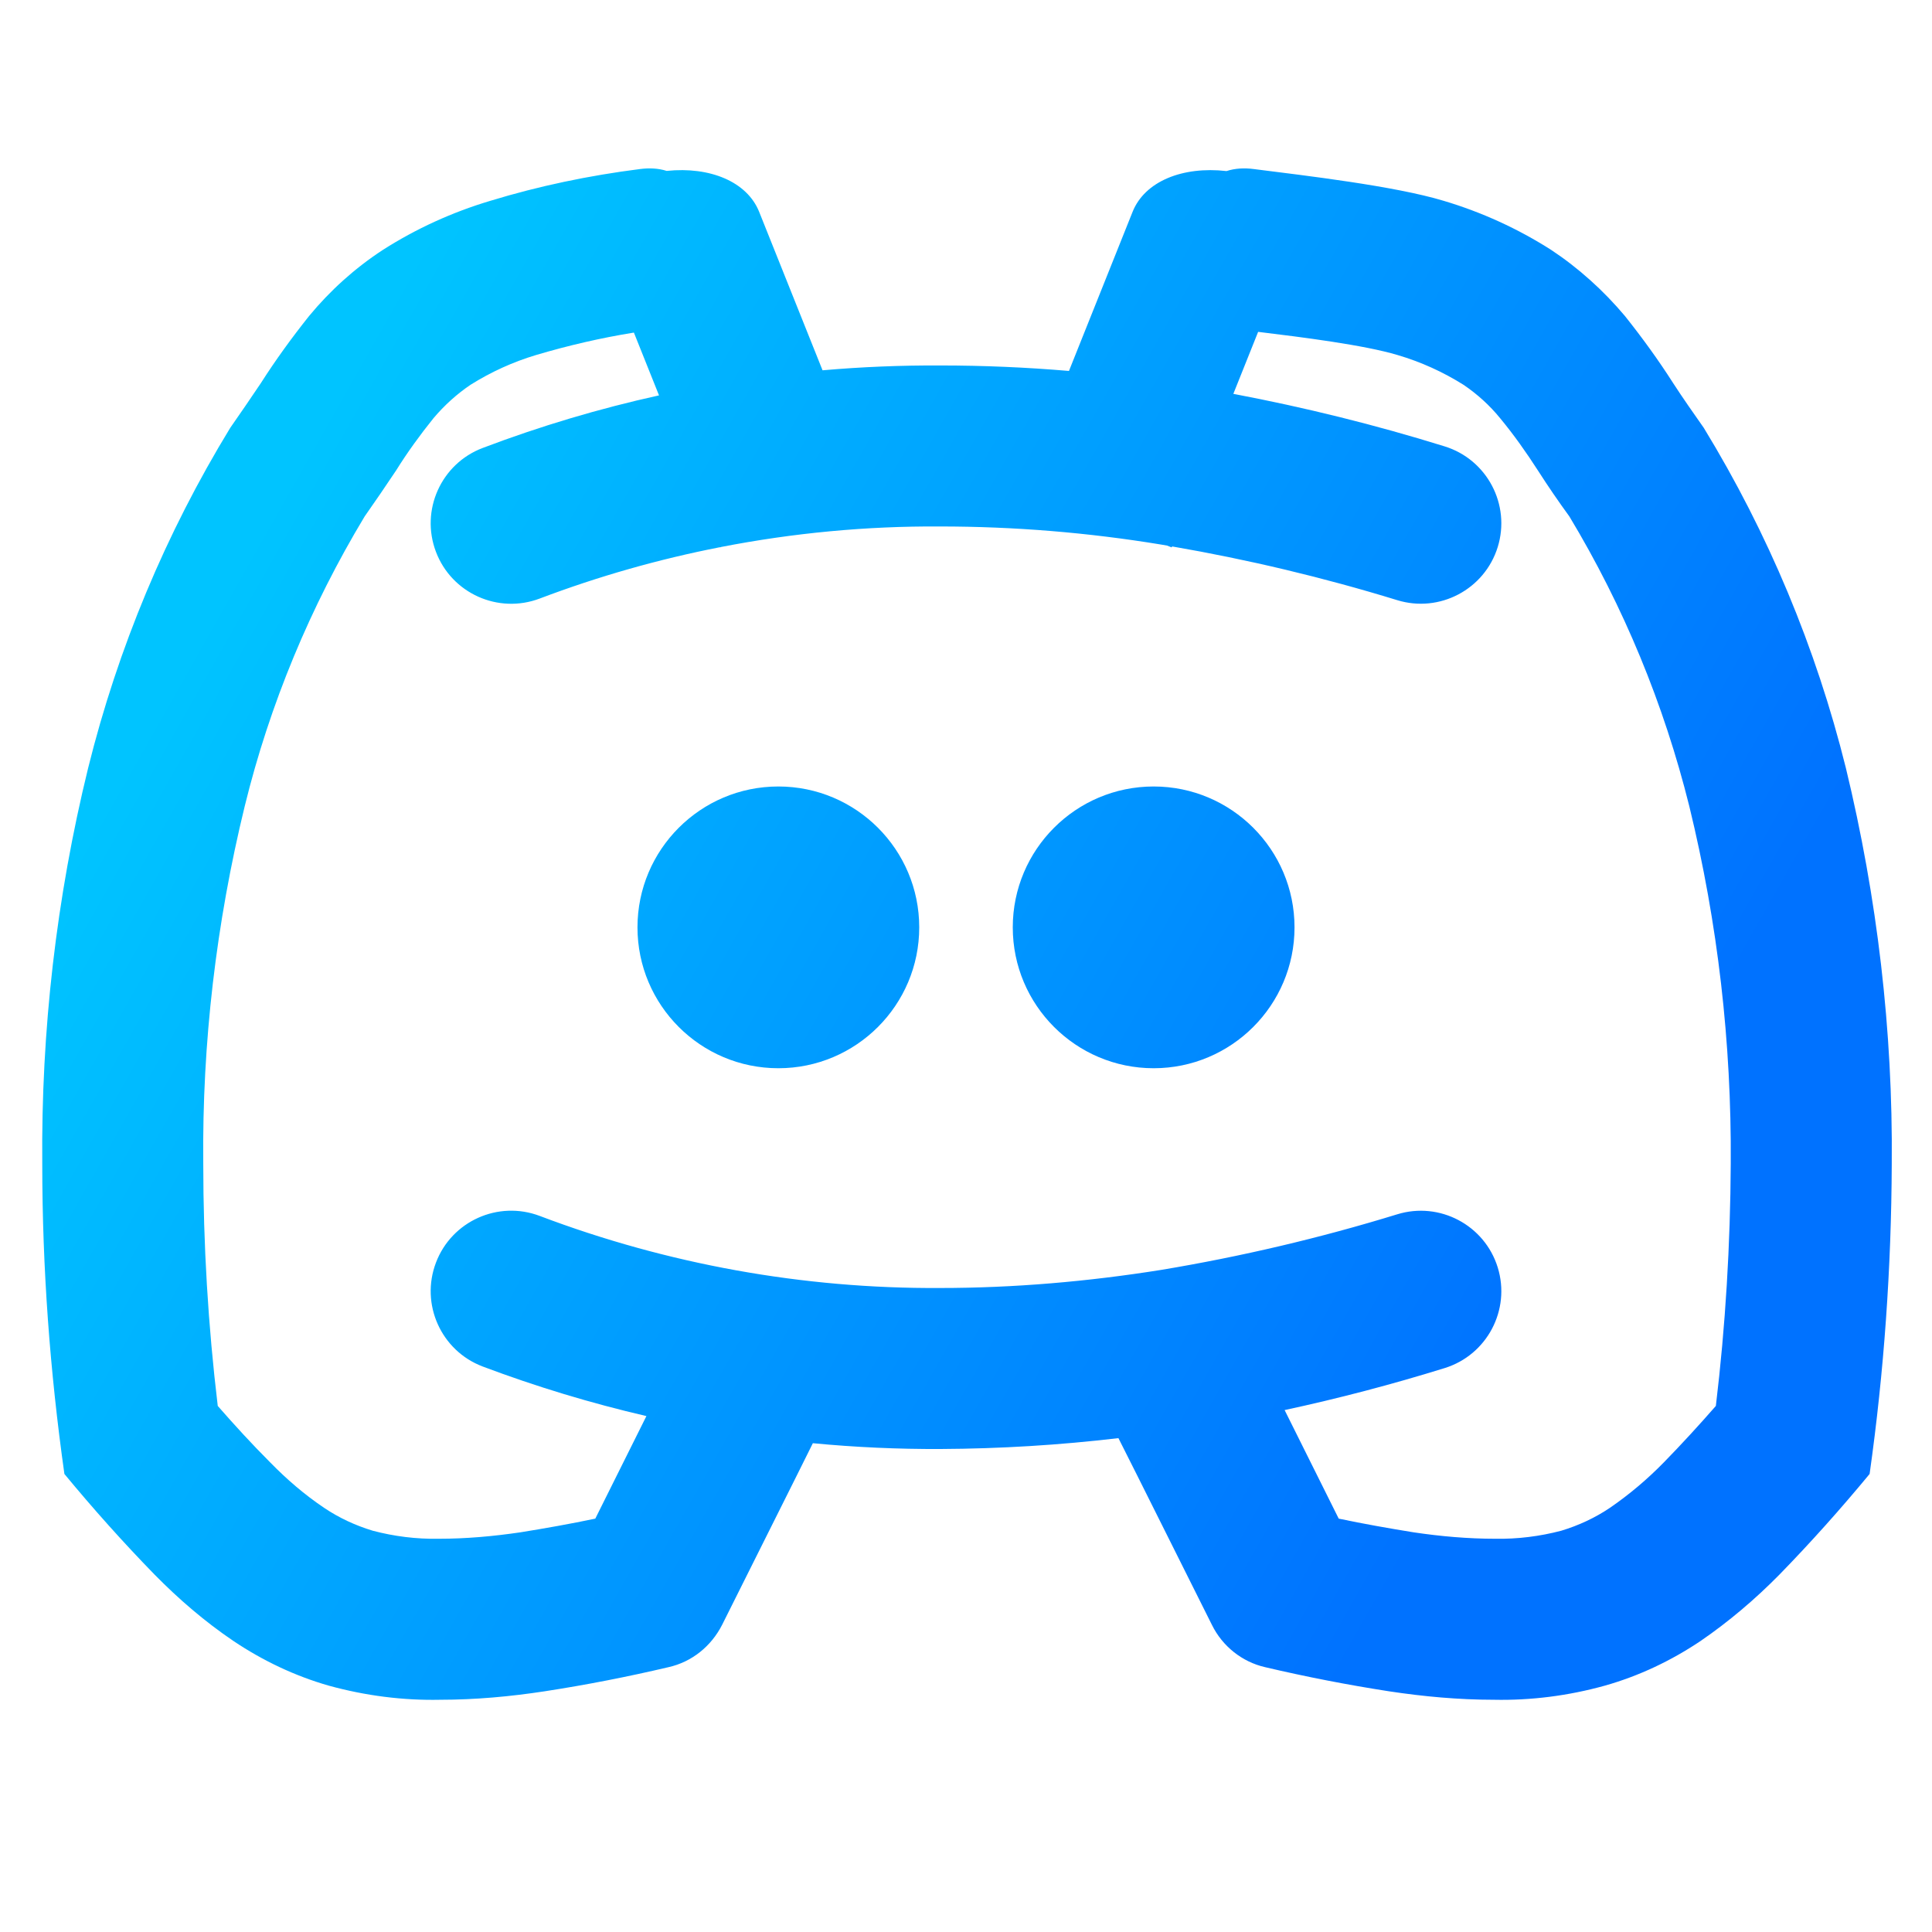
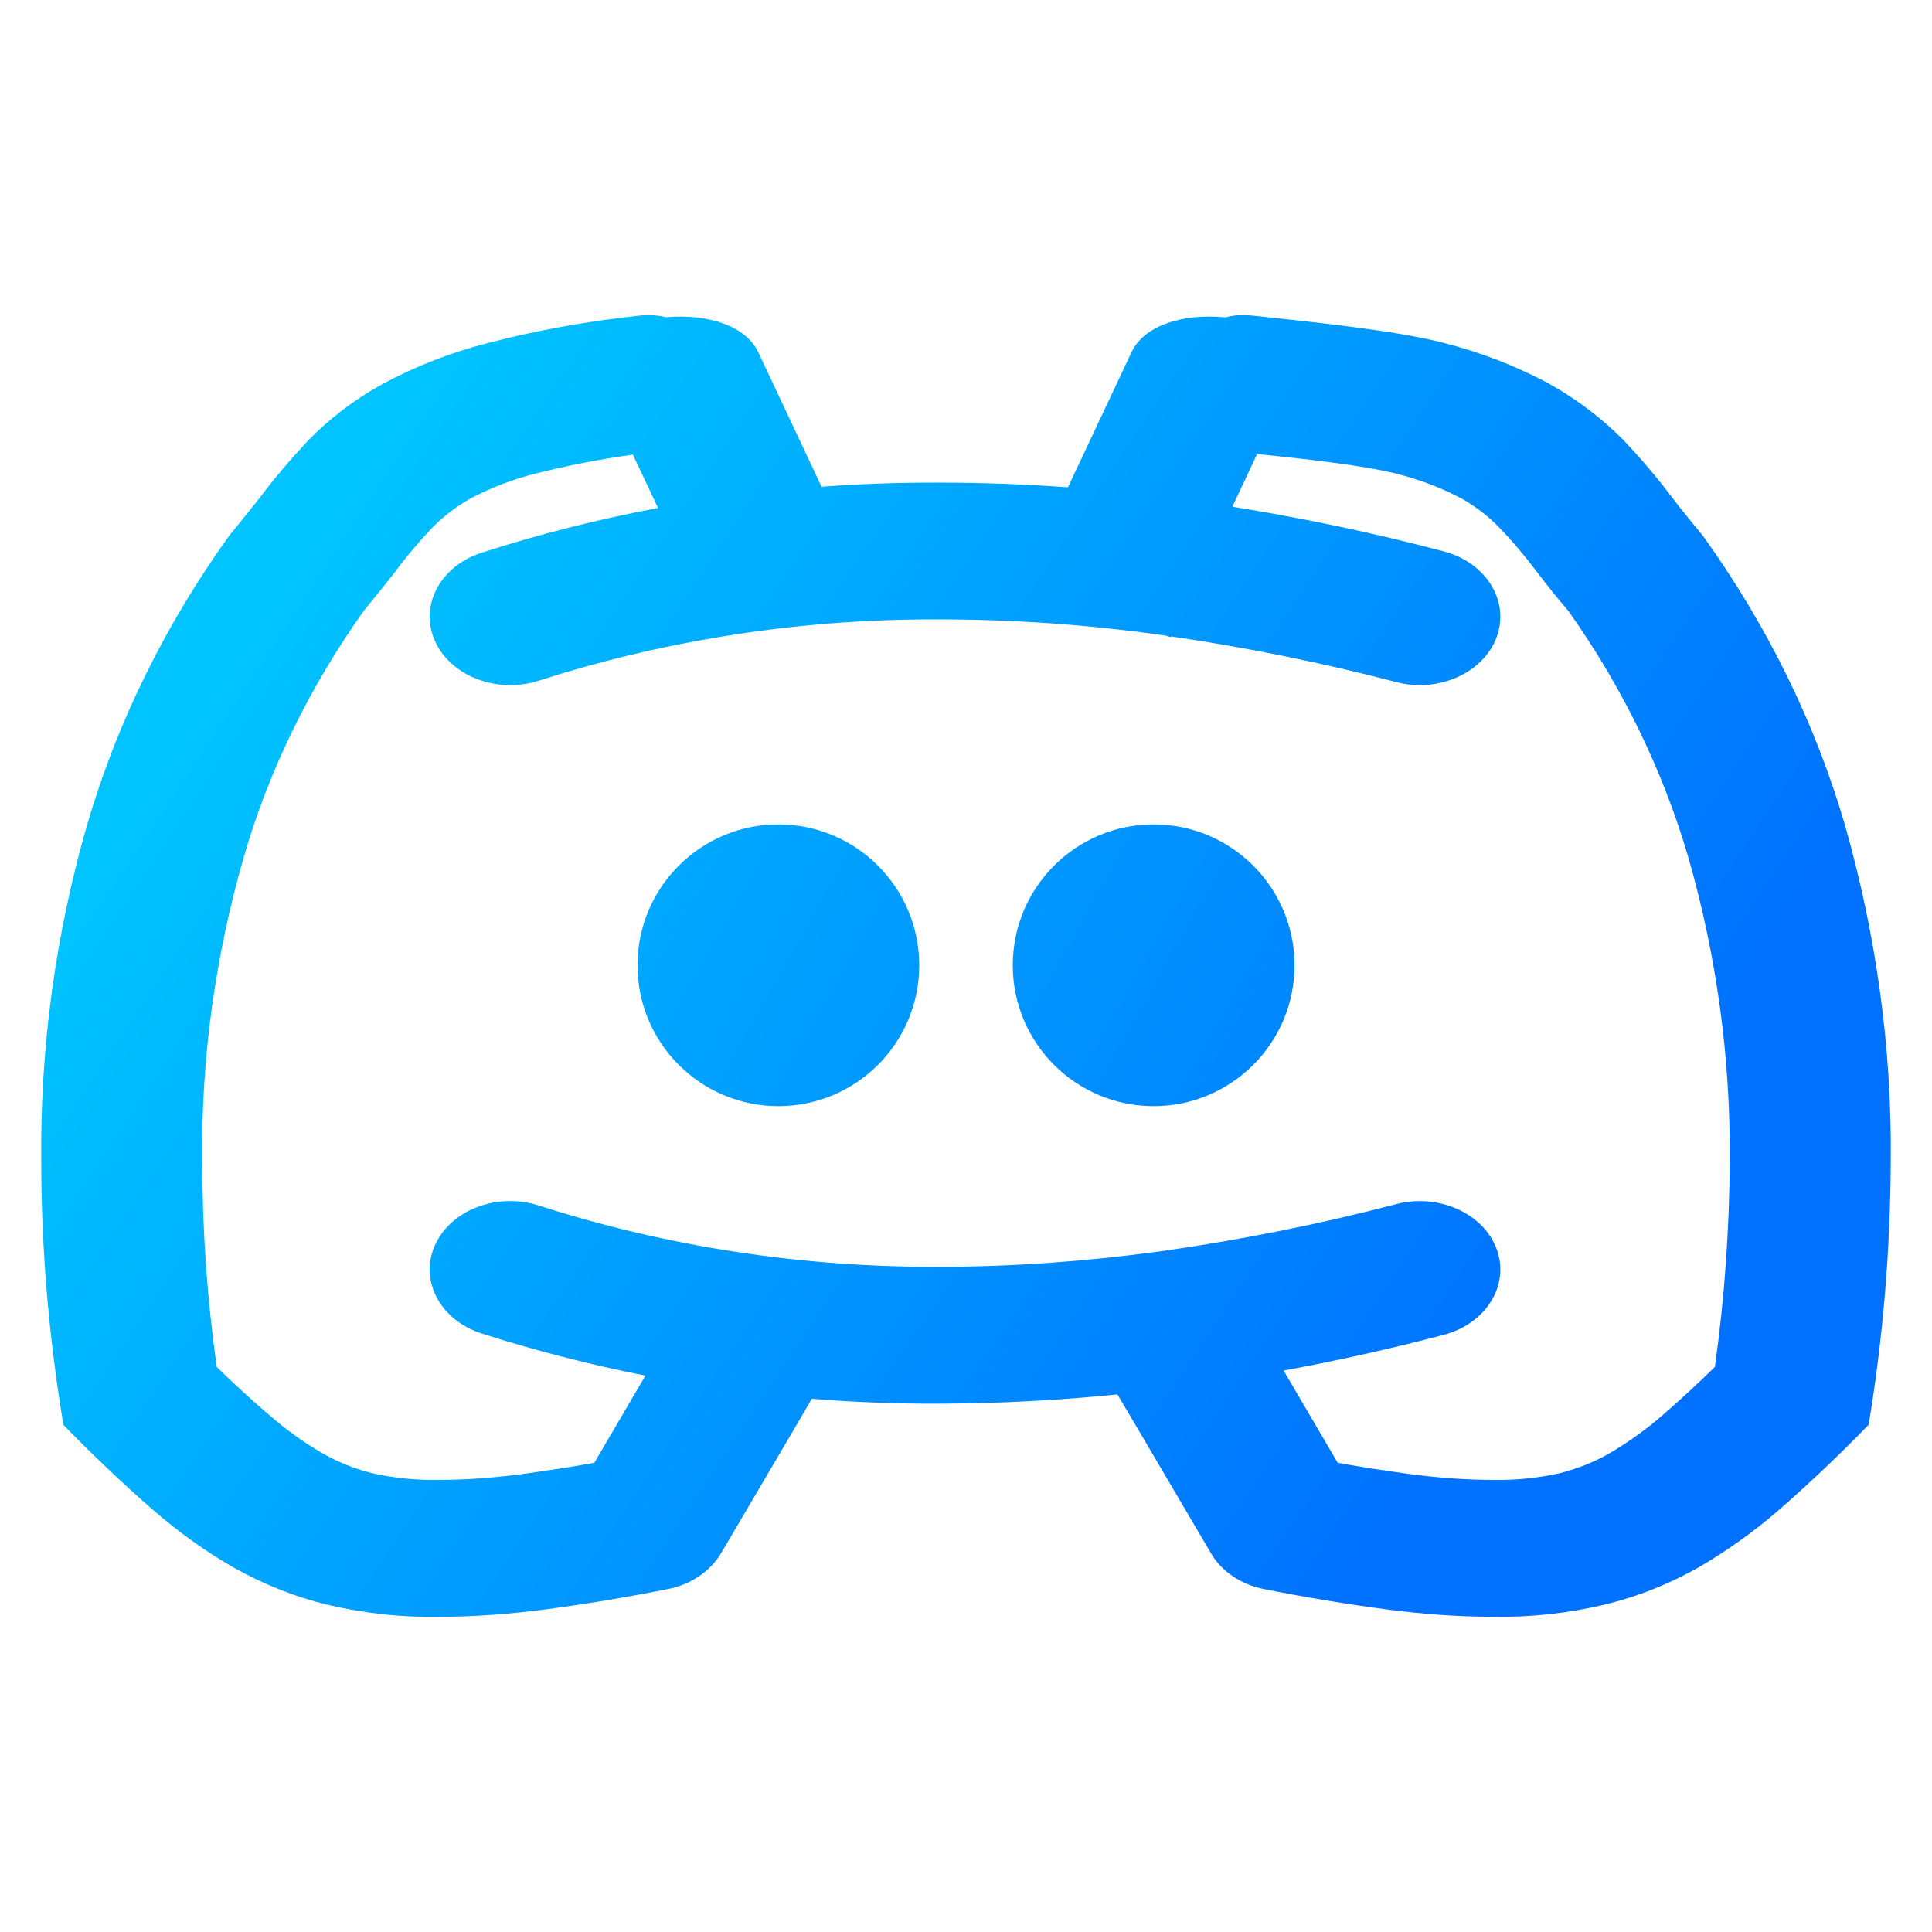
- <svg xmlns="http://www.w3.org/2000/svg" style="isolation:isolate" viewBox="0 0 48 48" width="48pt" height="48pt">
-   <linearGradient id="_lgradient_1" x1="0" y1="0.5" x2="0.907" y2="0.92" gradientTransform="matrix(45.953,0,0,38.048,1.048,4.184)" gradientUnits="userSpaceOnUse">
-     <stop offset="0%" stop-opacity="1" style="stop-color:rgb(0,196,255)" />
-     <stop offset="83.888%" stop-opacity="1" style="stop-color:rgb(0,114,255)" />
-   </linearGradient>
-   <path d=" M 16.563 4.246 C 16.356 4.18 16.13 4.17 15.9 4.2 L 15.9 4.2 C 14.64 4.36 13.39 4.62 12.18 4.99 C 11.24 5.27 10.34 5.68 9.51 6.21 C 8.82 6.66 8.2 7.22 7.68 7.85 C 7.25 8.39 6.85 8.94 6.48 9.52 C 6.23 9.89 5.98 10.26 5.72 10.63 C 4.12 13.25 2.93 16.1 2.19 19.08 C 1.4 22.3 1.02 25.61 1.05 28.92 C 1.05 31.5 1.24 34.07 1.6 36.62 C 2.31 37.48 3.06 38.32 3.84 39.12 C 4.44 39.73 5.09 40.29 5.8 40.77 C 6.53 41.26 7.33 41.64 8.17 41.88 C 9.08 42.13 10.01 42.25 10.94 42.23 C 11.81 42.23 12.68 42.15 13.53 42.02 C 14.57 41.86 15.59 41.66 16.61 41.42 C 17.19 41.29 17.67 40.9 17.94 40.37 L 19.79 36.67 L 20.195 35.856 C 21.248 35.957 22.308 36.005 23.371 36 C 24.847 35.993 26.322 35.903 27.787 35.73 L 27.787 35.73 L 27.787 35.73 L 27.787 35.73 L 28.26 36.67 L 30.11 40.37 C 30.37 40.9 30.86 41.29 31.43 41.42 C 32.45 41.66 33.48 41.86 34.51 42.02 C 35.37 42.15 36.24 42.23 37.11 42.23 C 38.04 42.25 38.97 42.13 39.87 41.88 C 40.72 41.64 41.52 41.26 42.25 40.77 C 42.95 40.29 43.61 39.73 44.21 39.12 C 44.99 38.32 45.74 37.48 46.45 36.62 C 46.81 34.07 46.99 31.5 47 28.92 C 47.03 25.61 46.64 22.3 45.86 19.08 C 45.12 16.1 43.93 13.25 42.33 10.63 C 42.07 10.26 41.81 9.89 41.57 9.52 C 41.2 8.94 40.8 8.39 40.37 7.85 C 39.84 7.22 39.22 6.66 38.54 6.21 C 37.71 5.68 36.81 5.27 35.87 4.99 C 34.65 4.62 32.41 4.36 31.15 4.2 L 31.15 4.2 C 30.915 4.169 30.684 4.181 30.473 4.25 L 30.473 4.25 C 29.38 4.126 28.444 4.505 28.14 5.26 L 28.14 5.26 L 26.558 9.216 C 25.498 9.126 24.434 9.08 23.371 9.08 C 22.389 9.075 21.41 9.115 20.436 9.2 L 18.86 5.26 L 18.86 5.26 C 18.559 4.514 17.64 4.134 16.563 4.246 Z  M 15.749 8.263 C 14.93 8.395 14.119 8.583 13.32 8.82 C 12.75 8.99 12.2 9.24 11.69 9.56 C 11.35 9.79 11.04 10.07 10.77 10.39 C 10.44 10.8 10.12 11.24 9.84 11.69 C 9.58 12.08 9.32 12.46 9.06 12.83 C 7.71 15.07 6.7 17.5 6.08 20.03 C 5.37 22.94 5.02 25.91 5.05 28.9 C 5.05 30.92 5.17 32.93 5.41 34.93 C 5.83 35.41 6.26 35.88 6.71 36.33 C 7.12 36.75 7.56 37.13 8.05 37.46 C 8.42 37.71 8.83 37.9 9.26 38.03 C 9.79 38.17 10.34 38.24 10.9 38.23 C 11.58 38.23 12.25 38.17 12.93 38.07 C 13.55 37.97 14.17 37.86 14.79 37.73 L 16.06 35.182 L 16.06 35.182 C 14.681 34.862 13.322 34.451 11.991 33.95 L 11.991 33.95 C 10.958 33.558 10.439 32.402 10.831 31.37 L 10.831 31.37 C 11.222 30.338 12.378 29.818 13.411 30.21 L 13.411 30.21 C 16.581 31.41 19.961 32.02 23.351 32 C 25.191 32 27.031 31.84 28.851 31.55 C 30.831 31.22 32.791 30.76 34.711 30.17 L 34.711 30.17 C 35.765 29.844 36.885 30.436 37.211 31.49 L 37.211 31.49 C 37.536 32.544 36.945 33.664 35.891 33.99 L 35.891 33.99 C 34.584 34.396 33.257 34.744 31.916 35.033 L 33.26 37.73 C 33.88 37.86 34.5 37.97 35.12 38.07 C 35.79 38.17 36.47 38.23 37.15 38.23 C 37.7 38.24 38.26 38.17 38.79 38.03 C 39.22 37.9 39.63 37.71 40 37.46 C 40.48 37.13 40.93 36.75 41.34 36.33 C 41.78 35.88 42.21 35.41 42.63 34.93 C 42.87 32.93 42.99 30.92 43 28.9 C 43.02 25.91 42.68 22.94 41.97 20.03 C 41.34 17.5 40.34 15.07 38.99 12.83 C 38.72 12.46 38.46 12.08 38.21 11.69 C 37.92 11.24 37.61 10.8 37.27 10.39 C 37.01 10.07 36.7 9.79 36.36 9.56 C 35.85 9.24 35.3 8.99 34.72 8.82 C 33.892 8.572 32.357 8.378 31.258 8.245 L 30.642 9.785 C 32.418 10.122 34.171 10.555 35.891 11.09 L 35.891 11.09 C 36.945 11.416 37.536 12.536 37.211 13.59 L 37.211 13.59 C 36.885 14.644 35.765 15.236 34.711 14.91 L 34.711 14.91 C 32.878 14.347 31.008 13.902 29.12 13.576 L 29.11 13.6 L 28.997 13.555 C 28.948 13.546 28.899 13.538 28.851 13.53 C 27.031 13.23 25.191 13.08 23.351 13.08 C 21.526 13.069 19.705 13.241 17.918 13.589 L 17.89 13.6 L 17.888 13.595 C 16.364 13.893 14.865 14.319 13.411 14.87 L 13.411 14.87 L 13.411 14.87 L 13.411 14.87 L 13.411 14.87 C 12.378 15.262 11.222 14.742 10.831 13.71 L 10.831 13.71 C 10.439 12.678 10.958 11.522 11.991 11.13 L 11.991 11.13 C 13.422 10.587 14.887 10.151 16.373 9.823 L 15.749 8.263 Z  M 15.838 23.04 C 15.838 21.108 17.406 19.54 19.338 19.54 C 21.27 19.54 22.838 21.108 22.838 23.04 C 22.838 24.972 21.27 26.54 19.338 26.54 C 17.406 26.54 15.838 24.972 15.838 23.04 L 15.838 23.04 L 15.838 23.04 L 15.838 23.04 Z  M 25.162 23.04 C 25.162 21.108 26.73 19.54 28.662 19.54 C 30.594 19.54 32.162 21.108 32.162 23.04 C 32.162 24.972 30.594 26.54 28.662 26.54 C 26.73 26.54 25.162 24.972 25.162 23.04 L 25.162 23.04 L 25.162 23.04 Z " fill-rule="evenodd" fill="url(#_lgradient_1)" />
+ <svg xmlns="http://www.w3.org/2000/svg" width="48pt" height="48pt" style="isolation:isolate" version="1.1" viewBox="0 0 48 48">
+   <defs>
+     <linearGradient id="linearGradient967" x2=".907" y1=".5" y2=".92" gradientTransform="matrix(45.953 0 0 32.341 1.3678 5.3876)" gradientUnits="userSpaceOnUse">
+       <stop stop-color="#00c4ff" offset="0" />
+       <stop stop-color="#0072ff" offset=".839" />
+     </linearGradient>
+     <linearGradient id="linearGradient969" x2=".907" y1=".5" y2=".92" gradientTransform="matrix(45.953 0 0 38.048 1.3928 2.6838)" gradientUnits="userSpaceOnUse">
+       <stop stop-color="#00c4ff" offset="0" />
+       <stop stop-color="#0072ff" offset=".839" />
+     </linearGradient>
+   </defs>
+   <g transform="translate(-.34481 2.442)" fill-rule="evenodd" style="isolation:isolate">
+     <path d="m16.883 5.44c-0.207-0.056-0.433-0.065-0.663-0.039-1.26 0.136-2.51 0.357-3.72 0.671-0.94 0.238-1.84 0.587-2.67 1.037-0.69 0.383-1.31 0.859-1.83 1.394-0.43 0.459-0.83 0.926-1.2 1.419-0.25 0.315-0.5 0.629-0.76 0.944-1.6 2.227-2.79 4.649-3.53 7.183-0.79 2.737-1.17 5.551-1.14 8.364 0 2.193 0.19 4.378 0.55 6.545 0.71 0.731 1.46 1.445 2.24 2.125 0.6 0.518 1.25 0.995 1.96 1.403 0.73 0.416 1.53 0.74 2.37 0.944 0.91 0.212 1.84 0.315 2.77 0.297 0.87 0 1.74-0.068 2.59-0.178 1.04-0.136 2.06-0.306 3.08-0.51 0.58-0.111 1.06-0.442 1.33-0.892l1.85-3.145 0.405-0.692c1.053 0.086 2.113 0.127 3.176 0.122 1.476-0.006 2.951-0.082 4.416-0.23l0.473 0.799 1.85 3.145c0.26 0.451 0.75 0.782 1.32 0.892 1.02 0.204 2.05 0.374 3.08 0.51 0.86 0.111 1.73 0.178 2.6 0.178 0.93 0.017 1.86-0.085 2.76-0.297 0.85-0.204 1.65-0.527 2.38-0.944 0.7-0.408 1.36-0.884 1.96-1.403 0.78-0.68 1.53-1.394 2.24-2.125 0.36-2.167 0.54-4.352 0.55-6.545 0.03-2.813-0.36-5.627-1.14-8.364-0.74-2.533-1.93-4.955-3.53-7.183-0.26-0.315-0.52-0.629-0.76-0.944-0.37-0.493-0.77-0.961-1.2-1.419-0.53-0.535-1.15-1.012-1.83-1.394-0.83-0.451-1.73-0.799-2.67-1.037-1.22-0.315-3.46-0.535-4.72-0.671-0.235-0.026-0.466-0.016-0.677 0.043-1.093-0.105-2.029 0.217-2.333 0.859l-1.582 3.363c-1.06-0.076-2.124-0.116-3.187-0.116-0.982-0.004-1.961 0.03-2.935 0.102l-1.576-3.349c-0.301-0.634-1.22-0.957-2.297-0.862zm-0.814 3.414c-0.819 0.112-1.63 0.272-2.429 0.473-0.57 0.144-1.12 0.357-1.63 0.629-0.34 0.196-0.65 0.433-0.92 0.706-0.33 0.348-0.65 0.723-0.93 1.105-0.26 0.332-0.52 0.654-0.78 0.969-1.35 1.904-2.36 3.97-2.98 6.12-0.71 2.474-1.06 4.998-1.03 7.54 0 1.717 0.12 3.425 0.36 5.125 0.42 0.408 0.85 0.807 1.3 1.19 0.41 0.357 0.85 0.68 1.34 0.961 0.37 0.212 0.78 0.374 1.21 0.484 0.53 0.119 1.08 0.178 1.64 0.17 0.68 0 1.35-0.051 2.03-0.136 0.62-0.085 1.24-0.178 1.86-0.289l1.27-2.166c-1.379-0.272-2.738-0.621-4.069-1.047-1.033-0.333-1.552-1.316-1.16-2.193 0.391-0.877 1.547-1.319 2.58-0.986 3.17 1.02 6.55 1.538 9.94 1.522 1.84 0 3.68-0.136 5.5-0.383 1.98-0.281 3.94-0.671 5.86-1.173 1.054-0.277 2.174 0.226 2.5 1.122 0.325 0.896-0.266 1.848-1.32 2.125-1.307 0.345-2.634 0.641-3.975 0.887l1.344 2.292c0.62 0.111 1.24 0.204 1.86 0.289 0.67 0.085 1.35 0.136 2.03 0.136 0.55 0.009 1.11-0.051 1.64-0.17 0.43-0.111 0.84-0.272 1.21-0.484 0.48-0.281 0.93-0.604 1.34-0.961 0.44-0.383 0.87-0.782 1.29-1.19 0.24-1.7 0.36-3.409 0.37-5.125 0.02-2.542-0.32-5.066-1.03-7.54-0.63-2.151-1.63-4.216-2.98-6.12-0.27-0.315-0.53-0.637-0.78-0.969-0.29-0.383-0.6-0.756-0.94-1.105-0.26-0.272-0.57-0.51-0.91-0.706-0.51-0.272-1.06-0.484-1.64-0.629-0.828-0.211-2.363-0.376-3.462-0.489l-0.616 1.309c1.776 0.286 3.529 0.654 5.249 1.109 1.054 0.277 1.645 1.229 1.32 2.125-0.326 0.896-1.446 1.399-2.5 1.122-1.833-0.479-3.703-0.857-5.591-1.134l-0.01 0.02-0.113-0.038c-0.049-0.008-0.098-0.014-0.146-0.021-1.82-0.255-3.66-0.383-5.5-0.383-1.825-0.009-3.646 0.137-5.433 0.433l-0.028 0.009-2e-3 -0.004c-1.524 0.253-3.023 0.615-4.477 1.084-1.033 0.333-2.189-0.109-2.58-0.986-0.392-0.877 0.127-1.86 1.16-2.193 1.431-0.462 2.896-0.832 4.382-1.111z" fill="url(#linearGradient967)" stroke-width=".922" />
+     <path d="m16.183 21.54c0-1.932 1.568-3.5 3.5-3.5 1.932 0 3.5 1.568 3.5 3.5s-1.568 3.5-3.5 3.5c-1.932 0-3.5-1.568-3.5-3.5zm9.324 0c0-1.932 1.568-3.5 3.5-3.5s3.5 1.568 3.5 3.5-1.568 3.5-3.5 3.5-3.5-1.568-3.5-3.5z" fill="url(#linearGradient969)" style="isolation:isolate" />
+   </g>
</svg>
